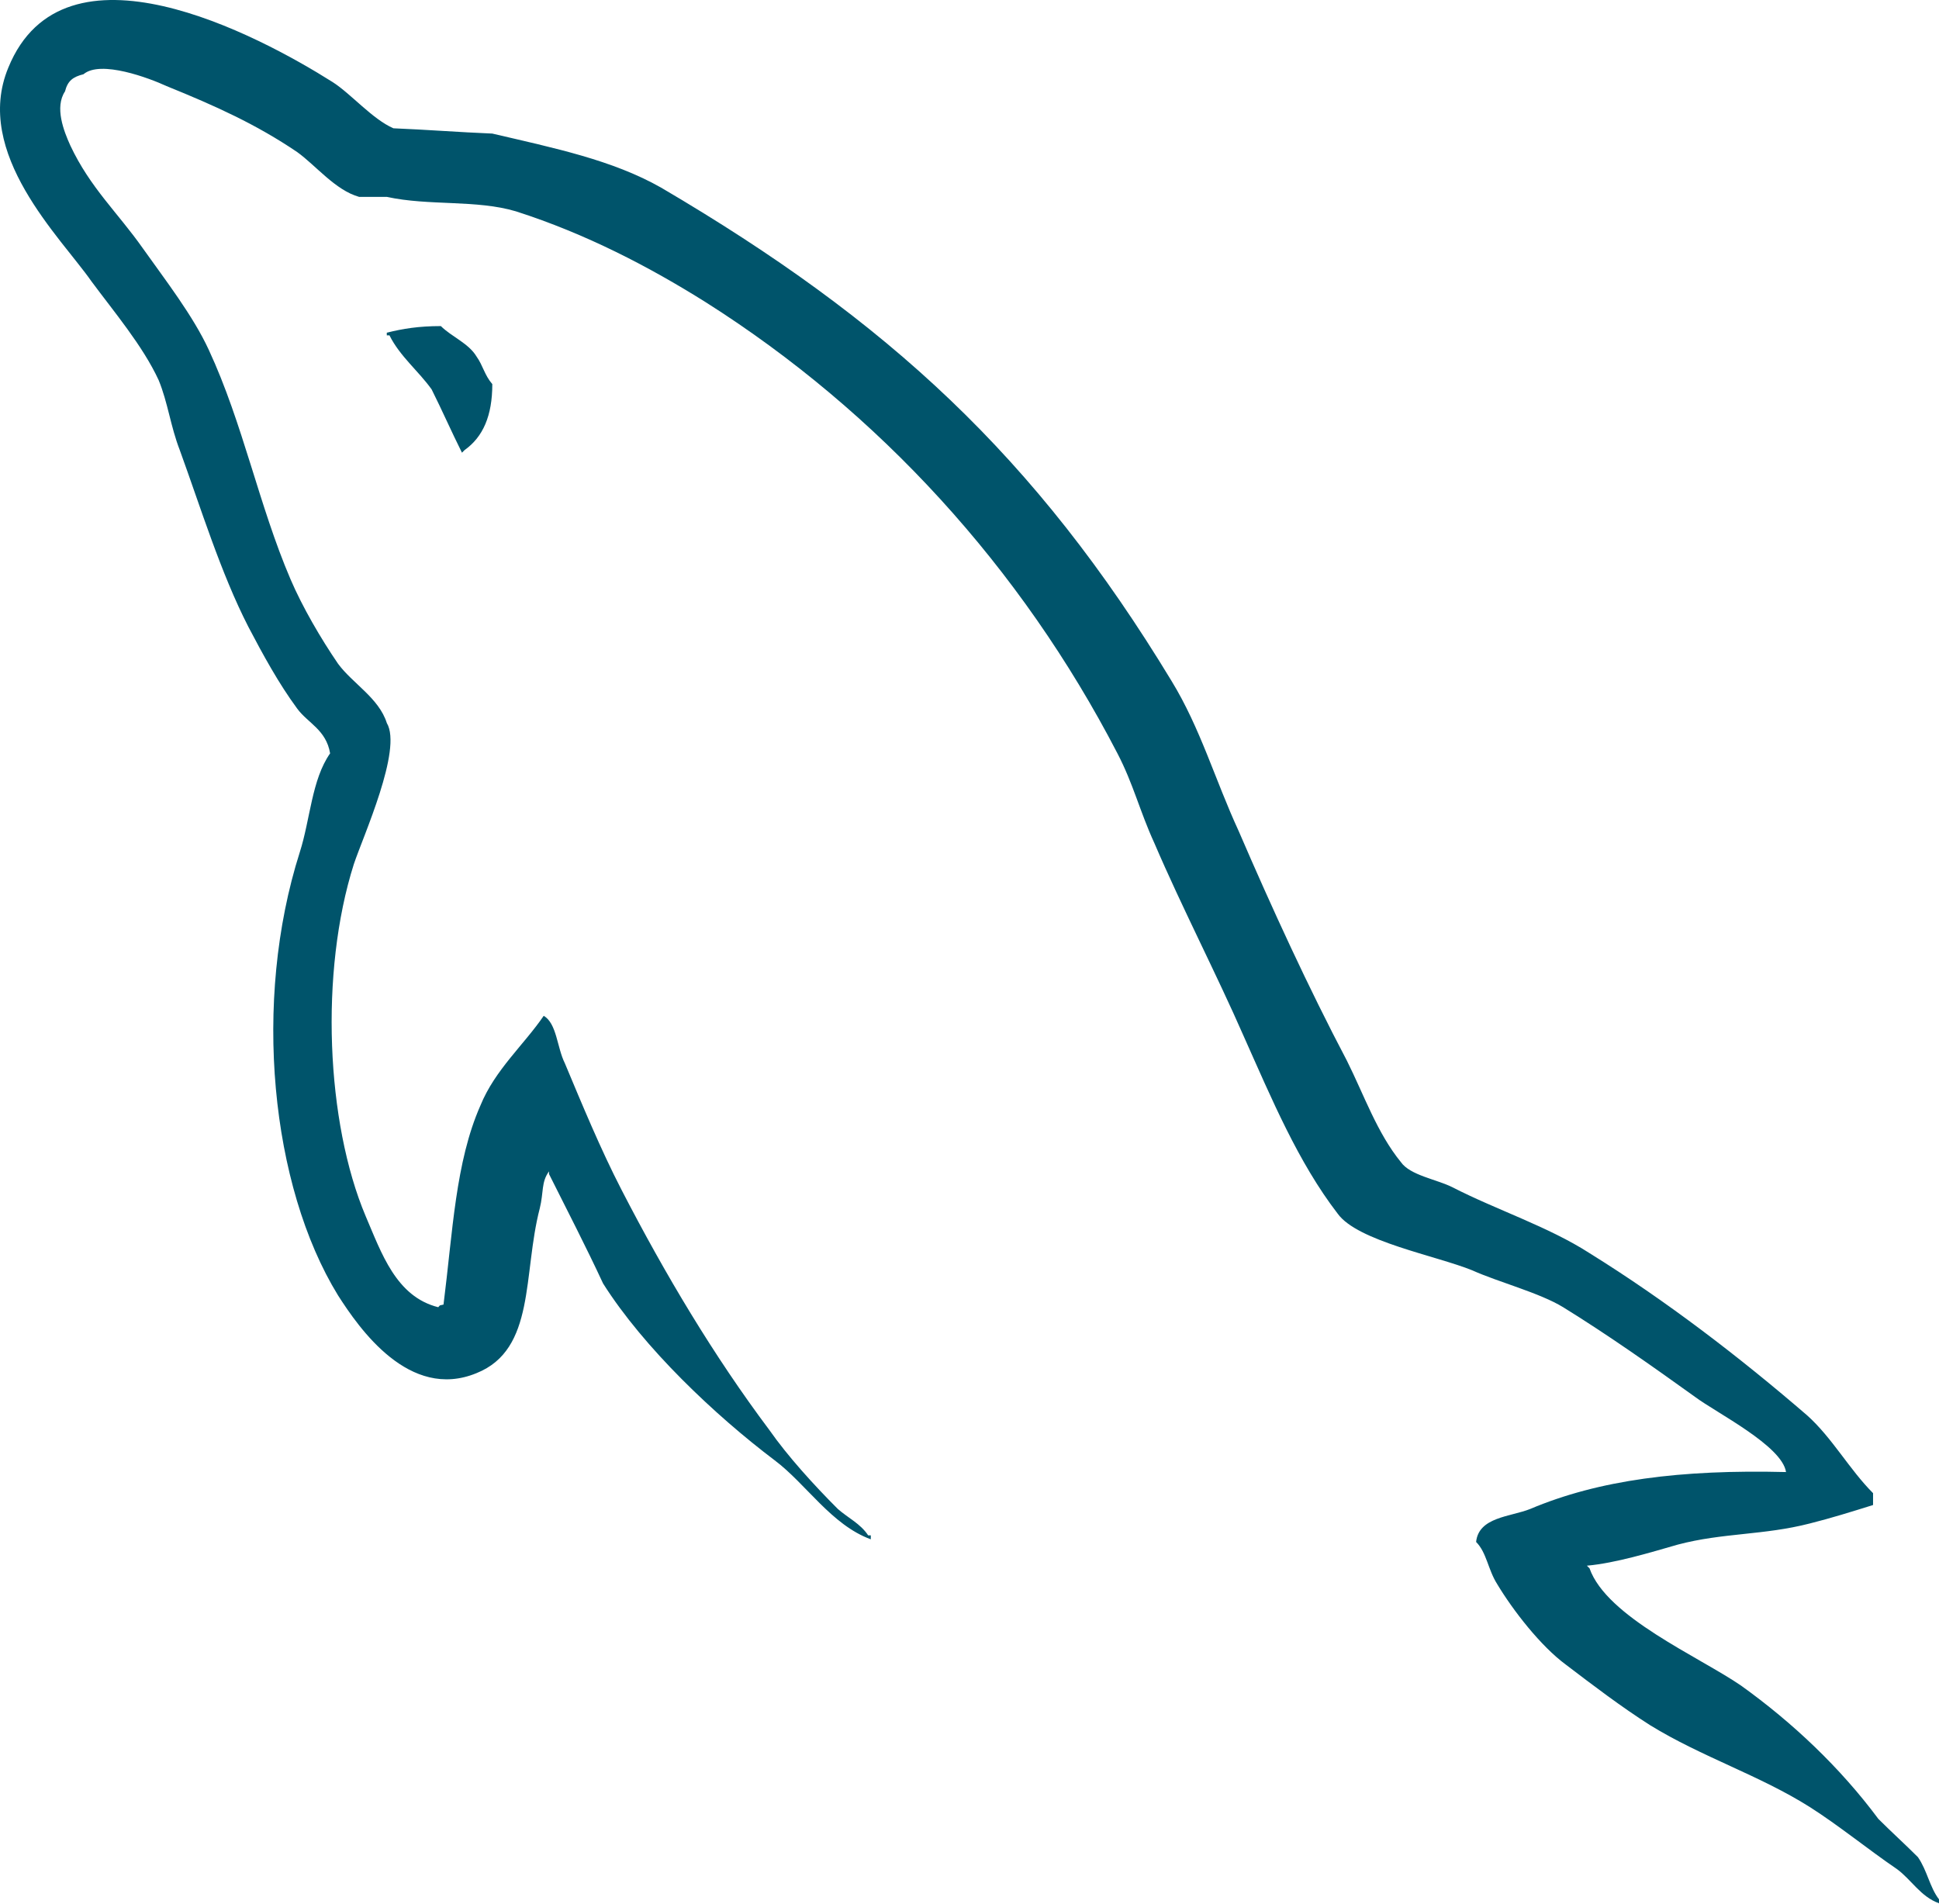
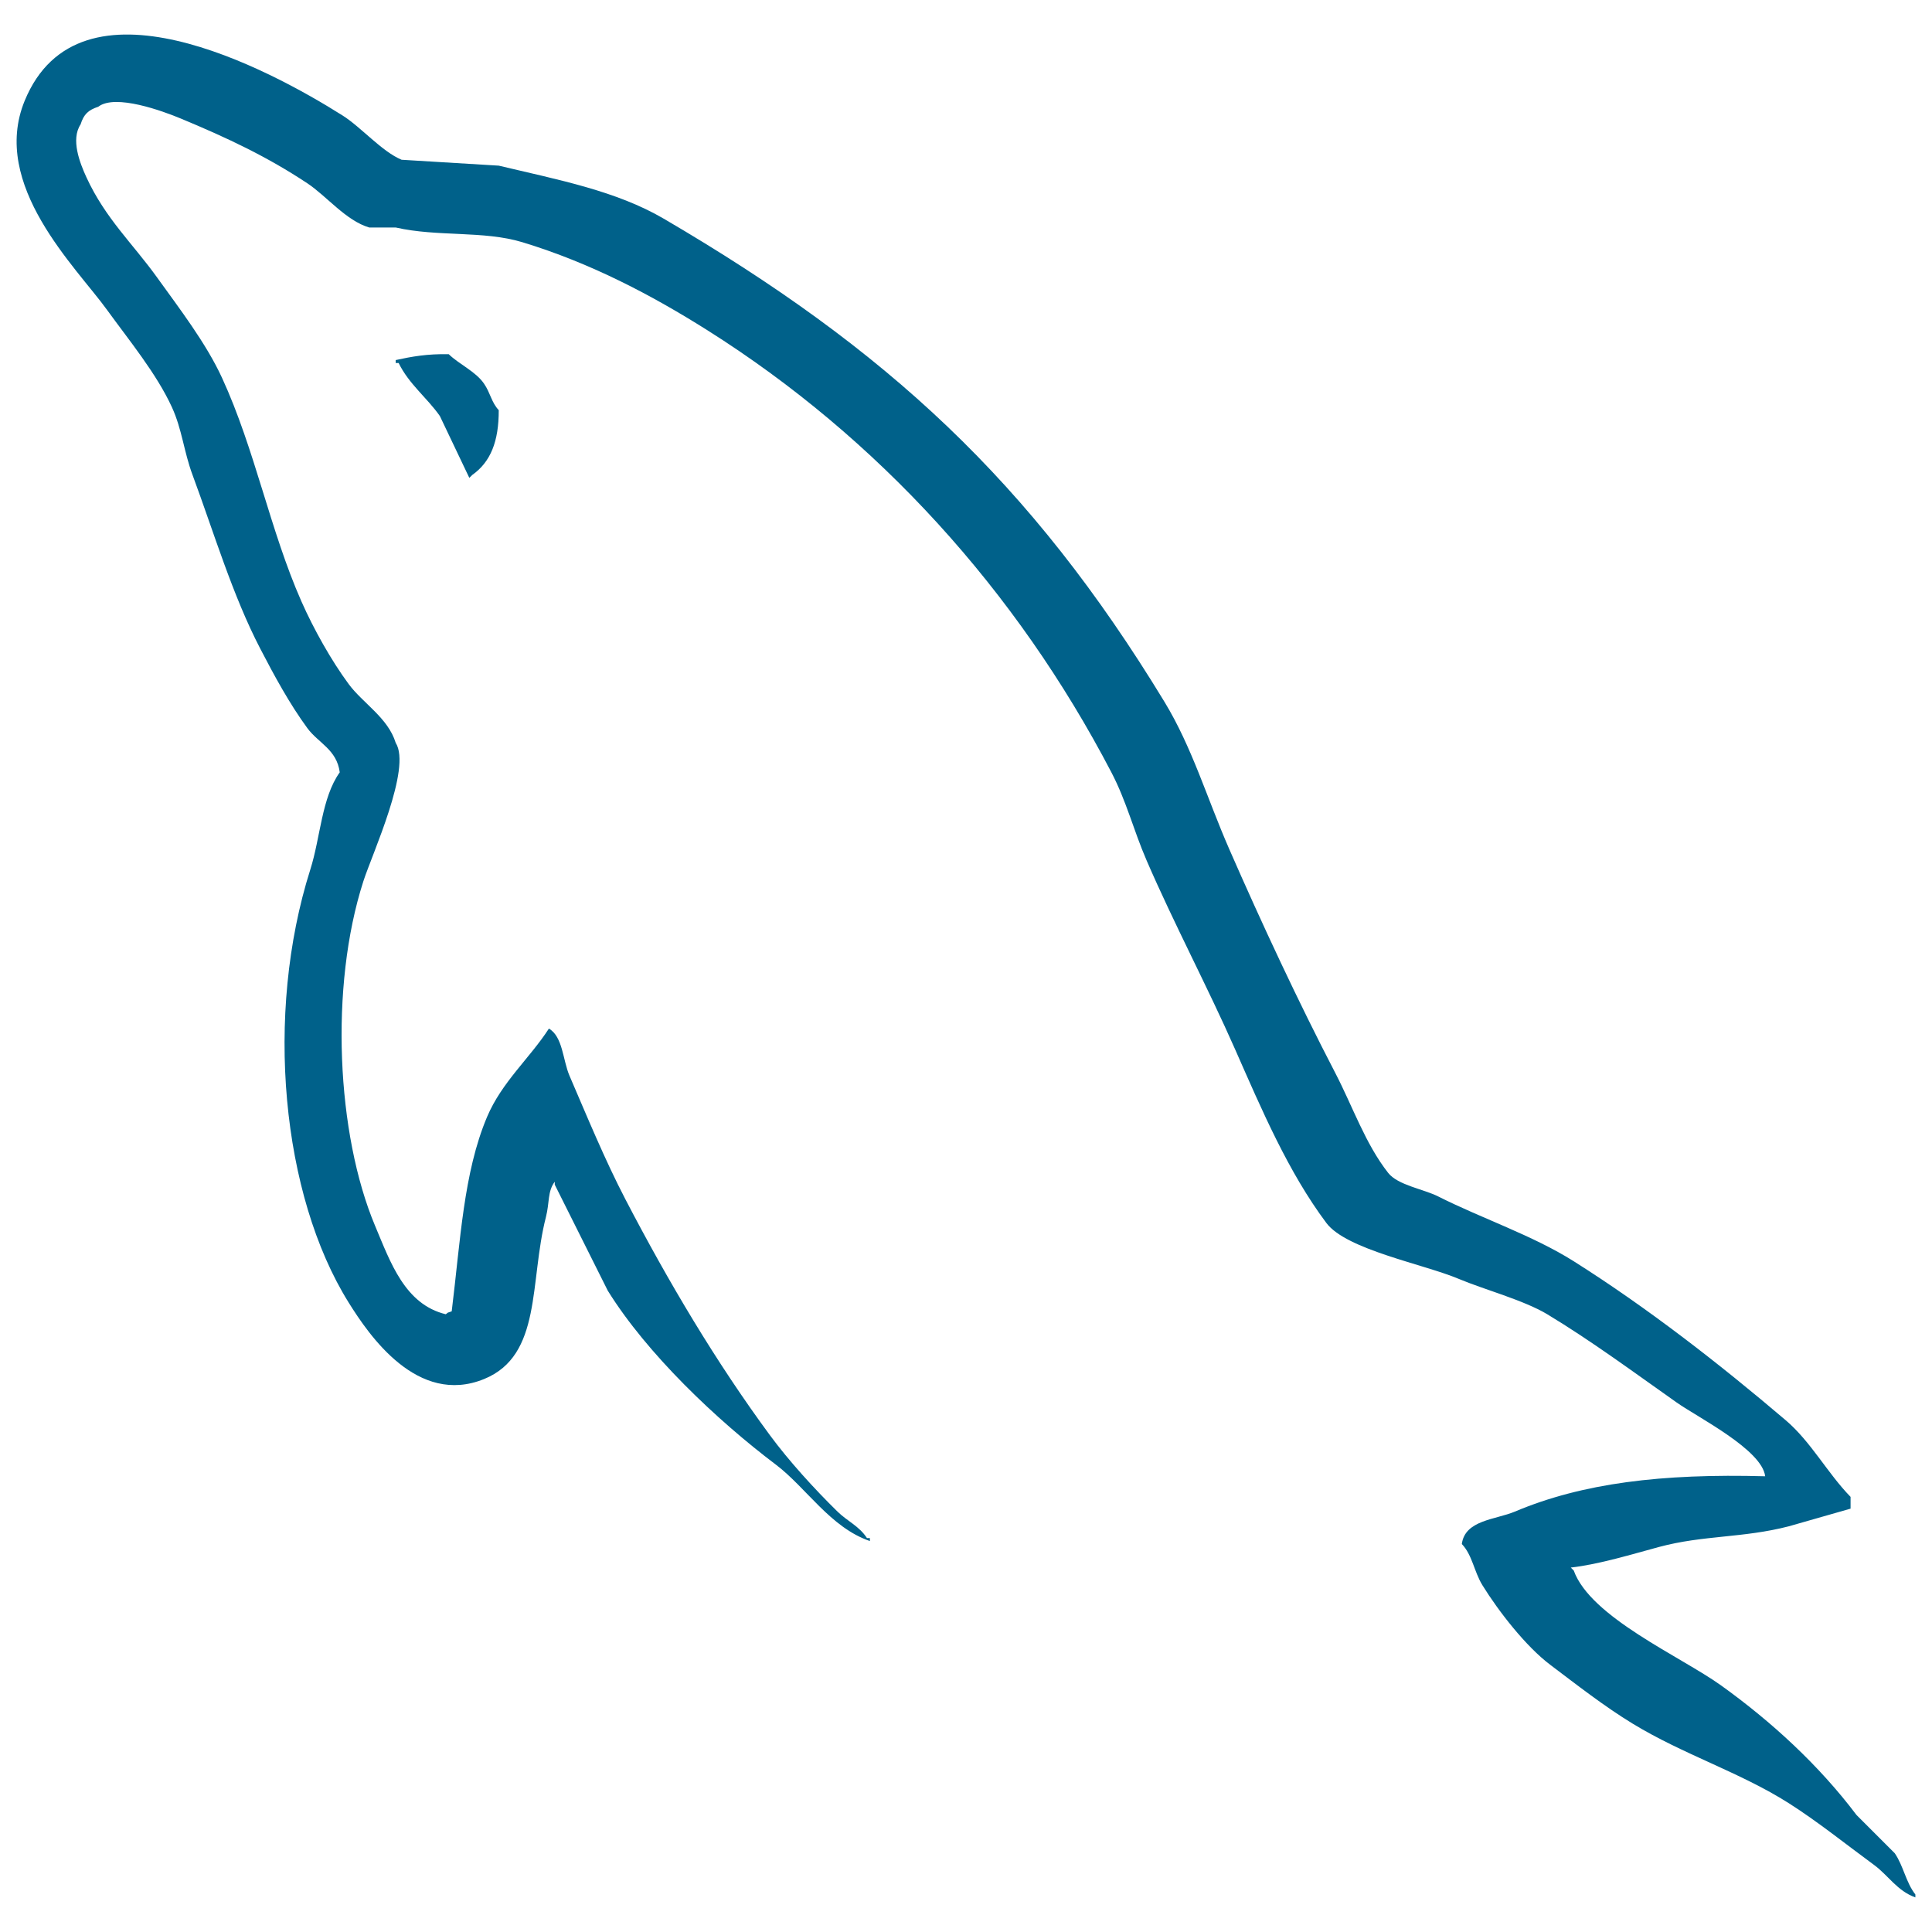
- <svg xmlns="http://www.w3.org/2000/svg" viewBox="0 0 255.805 251.104">
-   <path fill="#00546b" d="M235.624 194.212c-13.919-.347-24.706 1.045-33.753 4.872-2.61 1.043-6.786 1.045-7.134 4.35 1.393 1.392 1.567 3.654 2.785 5.567 2.089 3.479 5.74 8.177 9.047 10.614 3.653 2.783 7.307 5.566 11.134 8.002 6.786 4.176 14.441 6.611 21.052 10.787 3.83 2.434 7.655 5.568 11.482 8.177 1.915 1.39 3.132 3.654 5.568 4.523v-.521c-1.218-1.567-1.566-3.828-2.783-5.568-1.739-1.74-3.48-3.306-5.22-5.046-5.045-6.784-11.308-12.7-18.094-17.571-5.566-3.828-17.746-9.047-20.008-15.485l-.348-.347c3.828-.348 8.35-1.74 12.005-2.784 5.916-1.567 11.309-1.218 17.398-2.784 2.783-.696 5.568-1.566 8.351-2.436v-1.565c-3.13-3.132-5.393-7.307-8.699-10.265-8.873-7.657-18.616-15.137-28.707-21.4-5.394-3.48-12.353-5.742-18.094-8.699-2.087-1.045-5.568-1.566-6.785-3.306-3.132-3.827-4.872-8.872-7.134-13.396-5.043-9.57-9.917-20.182-14.266-30.272-3.13-6.786-5.045-13.572-8.873-19.834-17.92-29.577-37.405-47.497-67.33-65.07-6.438-3.653-14.092-5.219-22.27-7.132-4.348-.175-8.698-.522-13.048-.697-2.783-1.218-5.568-4.523-8.004-6.089C33.981 4.573 8.405-8.996 1.098 8.924-3.6 20.232 8.057 31.366 12.058 37.109c2.96 4.001 6.786 8.524 8.874 13.048 1.218 2.956 1.565 6.09 2.783 9.221 2.784 7.653 5.393 16.18 9.047 23.314 1.915 3.653 4.001 7.48 6.438 10.786 1.391 1.913 3.826 2.784 4.35 5.915-2.436 3.48-2.61 8.7-4.003 13.049-6.263 19.66-3.827 44.017 5.046 58.457 2.783 4.348 9.395 13.92 18.268 10.265 7.829-3.131 6.089-13.048 8.35-21.747.523-2.09.175-3.48 1.218-4.872v.349c2.437 4.87 4.872 9.569 7.133 14.44 5.394 8.524 14.789 17.398 22.618 23.314 4.177 3.13 7.482 8.524 12.701 10.438v-.523h-.348c-1.045-1.566-2.61-2.261-4.001-3.48-3.132-3.13-6.613-6.958-9.048-10.438-7.306-9.744-13.745-20.53-19.486-31.665-2.783-5.392-5.219-11.308-7.48-16.701-1.045-2.09-1.045-5.22-2.785-6.263-2.61 3.827-6.436 7.133-8.35 11.83-3.305 7.481-3.654 16.702-4.872 26.271-.695.175-.348 0-.696.348-5.567-1.393-7.481-7.133-9.57-12.005-5.219-12.352-6.089-32.186-1.564-46.452 1.218-3.654 6.437-15.136 4.35-18.616-1.044-3.306-4.525-5.22-6.438-7.829-2.262-3.306-4.698-7.48-6.263-11.135-4.176-9.743-6.264-20.53-10.787-30.273-2.088-4.524-5.741-9.22-8.7-13.396-3.304-4.697-6.958-8.004-9.568-13.571-.869-1.913-2.088-5.045-.697-7.133.349-1.392 1.044-1.913 2.437-2.261 2.261-1.915 8.699.521 10.96 1.565 6.438 2.608 11.83 5.046 17.225 8.699 2.435 1.74 5.044 5.046 8.176 5.916h3.654c5.568 1.217 11.83.348 17.05 1.913 9.222 2.957 17.571 7.307 25.053 12.005 22.793 14.44 41.581 34.97 54.283 59.501 2.088 4 2.956 7.656 4.87 11.83 3.655 8.526 8.178 17.225 11.831 25.576 3.653 8.176 7.133 16.528 12.352 23.314 2.611 3.652 13.049 5.567 17.747 7.481 3.48 1.565 8.873 2.958 12.005 4.871 5.914 3.652 11.83 7.83 17.398 11.83 2.784 2.088 11.482 6.438 12.005 9.917z" />
-   <path fill="#00546b" d="M58.162 43.022c-2.958 0-5.045.35-7.133.871v.348h.348c1.393 2.784 3.827 4.698 5.567 7.133 1.393 2.783 2.61 5.568 4.002 8.352l.347-.348c2.438-1.74 3.655-4.524 3.655-8.7-1.045-1.217-1.218-2.435-2.088-3.653-1.044-1.741-3.306-2.61-4.698-4.003z" />
+ <svg xmlns="http://www.w3.org/2000/svg" viewBox="0 0 128 128">
+   <path fill="#00618A" d="M116.948 97.807c-6.863-.187-12.104.452-16.585 2.341-1.273.537-3.305.552-3.513 2.147.7.733.809 1.829 1.365 2.731 1.07 1.73 2.876 4.052 4.488 5.268 1.762 1.33 3.577 2.751 5.465 3.902 3.358 2.047 7.107 3.217 10.34 5.268 1.906 1.21 3.799 2.733 5.658 4.097.92.675 1.537 1.724 2.732 2.147v-.194c-.628-.8-.79-1.898-1.366-2.733l-2.537-2.537c-2.48-3.292-5.629-6.184-8.976-8.585-2.669-1.916-8.642-4.504-9.755-7.609l-.195-.195c1.892-.214 4.107-.898 5.854-1.367 2.934-.786 5.556-.583 8.585-1.365l4.097-1.171v-.78c-1.531-1.571-2.623-3.651-4.292-5.073-4.37-3.72-9.138-7.437-14.048-10.537-2.724-1.718-6.089-2.835-8.976-4.292-.971-.491-2.677-.746-3.318-1.562-1.517-1.932-2.342-4.382-3.511-6.633-2.449-4.717-4.854-9.868-7.024-14.831-1.48-3.384-2.447-6.72-4.293-9.756-8.86-14.567-18.396-23.358-33.169-32-3.144-1.838-6.929-2.563-10.929-3.513-2.145-.129-4.292-.26-6.438-.391-1.311-.546-2.673-2.149-3.902-2.927C17.811 4.565 5.257-2.16 1.633 6.682c-2.289 5.581 3.421 11.025 5.462 13.854 1.434 1.982 3.269 4.207 4.293 6.438.674 1.467.79 2.938 1.367 4.489 1.417 3.822 2.652 7.98 4.487 11.511.927 1.788 1.949 3.67 3.122 5.268.718.981 1.951 1.413 2.145 2.927-1.204 1.686-1.273 4.304-1.95 6.44-3.05 9.615-1.899 21.567 2.537 28.683 1.36 2.186 4.567 6.871 8.975 5.073 3.856-1.57 2.995-6.438 4.098-10.732.249-.973.096-1.689.585-2.341v.195l3.513 7.024c2.6 4.187 7.212 8.562 11.122 11.514 2.027 1.531 3.623 4.177 6.244 5.073v-.196h-.195c-.508-.791-1.303-1.119-1.951-1.755-1.527-1.497-3.225-3.358-4.487-5.073-3.556-4.827-6.698-10.11-9.561-15.609-1.368-2.627-2.557-5.523-3.709-8.196-.444-1.03-.438-2.589-1.364-3.122-1.263 1.958-3.122 3.542-4.098 5.854-1.561 3.696-1.762 8.204-2.341 12.878-.342.122-.19.038-.391.194-2.718-.655-3.672-3.452-4.683-5.853-2.554-6.07-3.029-15.842-.781-22.829.582-1.809 3.21-7.501 2.146-9.172-.508-1.666-2.184-2.63-3.121-3.903-1.161-1.574-2.319-3.646-3.124-5.464-2.09-4.731-3.066-10.044-5.267-14.828-1.053-2.287-2.832-4.602-4.293-6.634-1.617-2.253-3.429-3.912-4.683-6.635-.446-.968-1.051-2.518-.391-3.513.21-.671.508-.951 1.171-1.17 1.132-.873 4.284.29 5.462.779 3.129 1.3 5.741 2.538 8.392 4.294 1.271.844 2.559 2.475 4.097 2.927h1.756c2.747.631 5.824.195 8.391.975 4.536 1.378 8.601 3.523 12.292 5.854 11.246 7.102 20.442 17.21 26.732 29.269 1.012 1.942 1.45 3.794 2.341 5.854 1.798 4.153 4.063 8.426 5.852 12.488 1.786 4.052 3.526 8.141 6.05 11.513 1.327 1.772 6.451 2.723 8.781 3.708 1.632.689 4.307 1.409 5.854 2.34 2.953 1.782 5.815 3.903 8.586 5.855 1.383.975 5.64 3.116 5.852 4.879zM29.729 23.466c-1.431-.027-2.443.156-3.513.389v.195h.195c.683 1.402 1.888 2.306 2.731 3.513.65 1.367 1.301 2.732 1.952 4.097l.194-.193c1.209-.853 1.762-2.214 1.755-4.294-.484-.509-.555-1.147-.975-1.755-.556-.811-1.635-1.272-2.339-1.952z" />
</svg>
